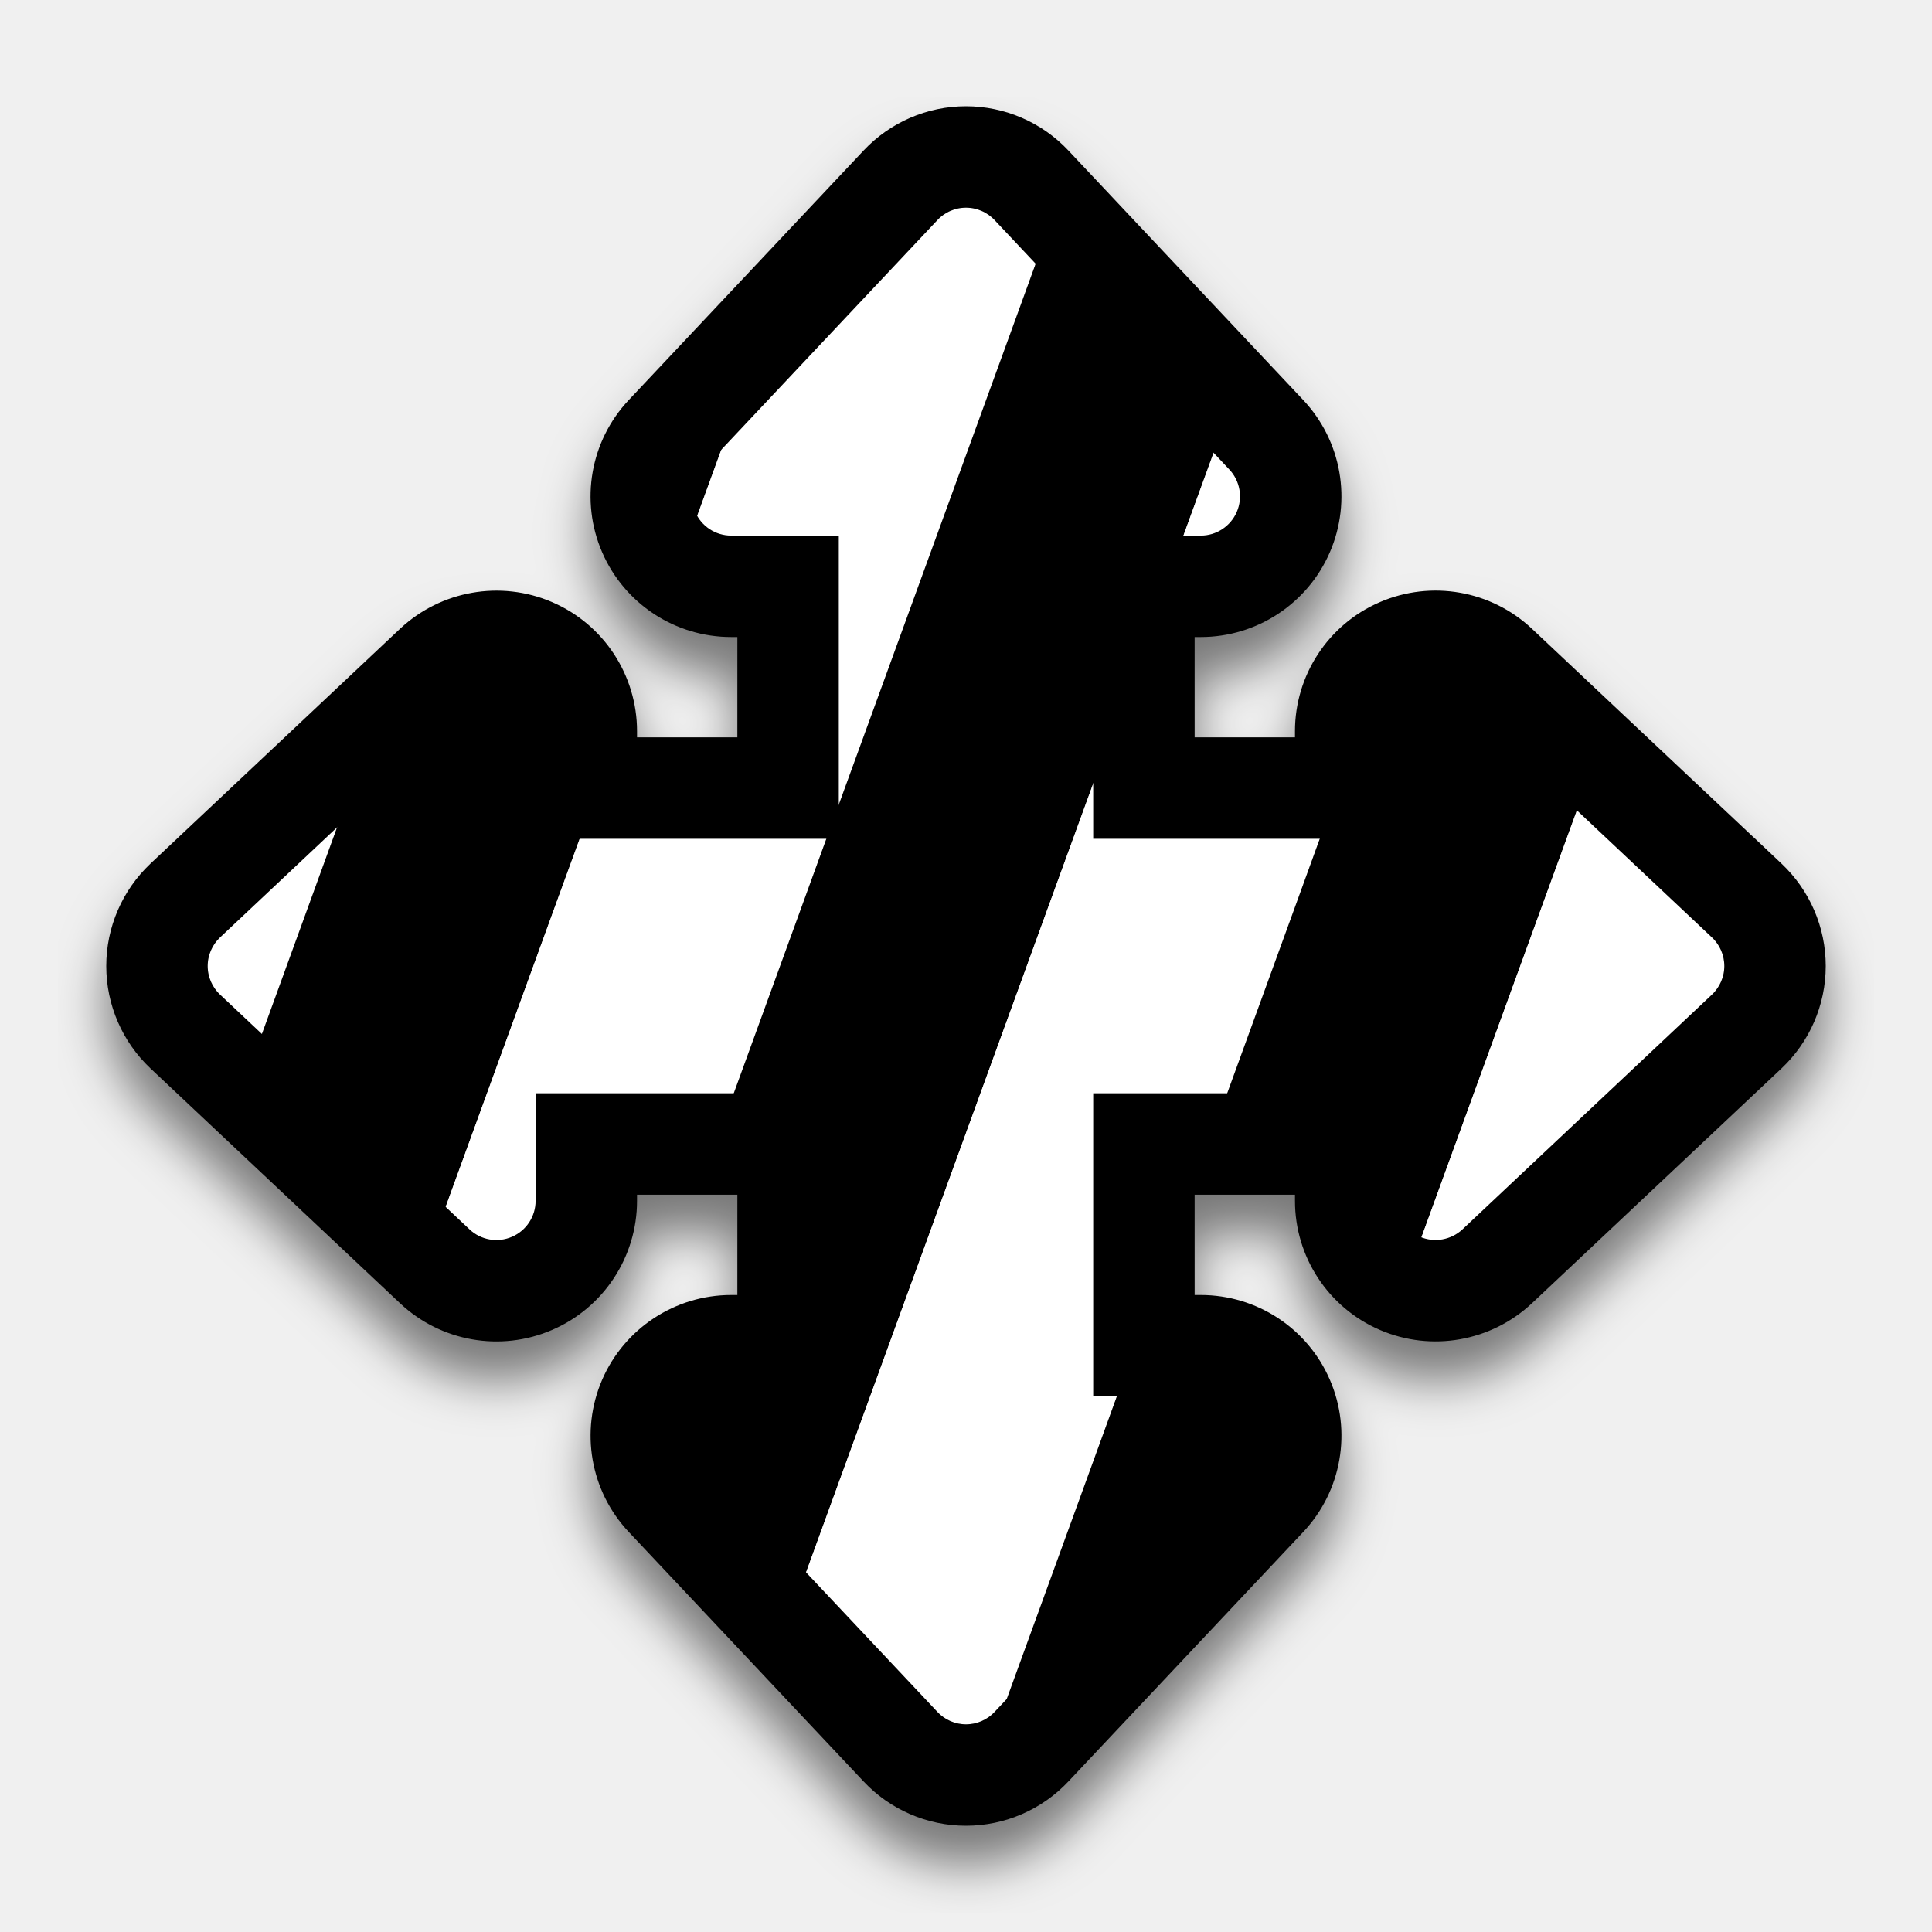
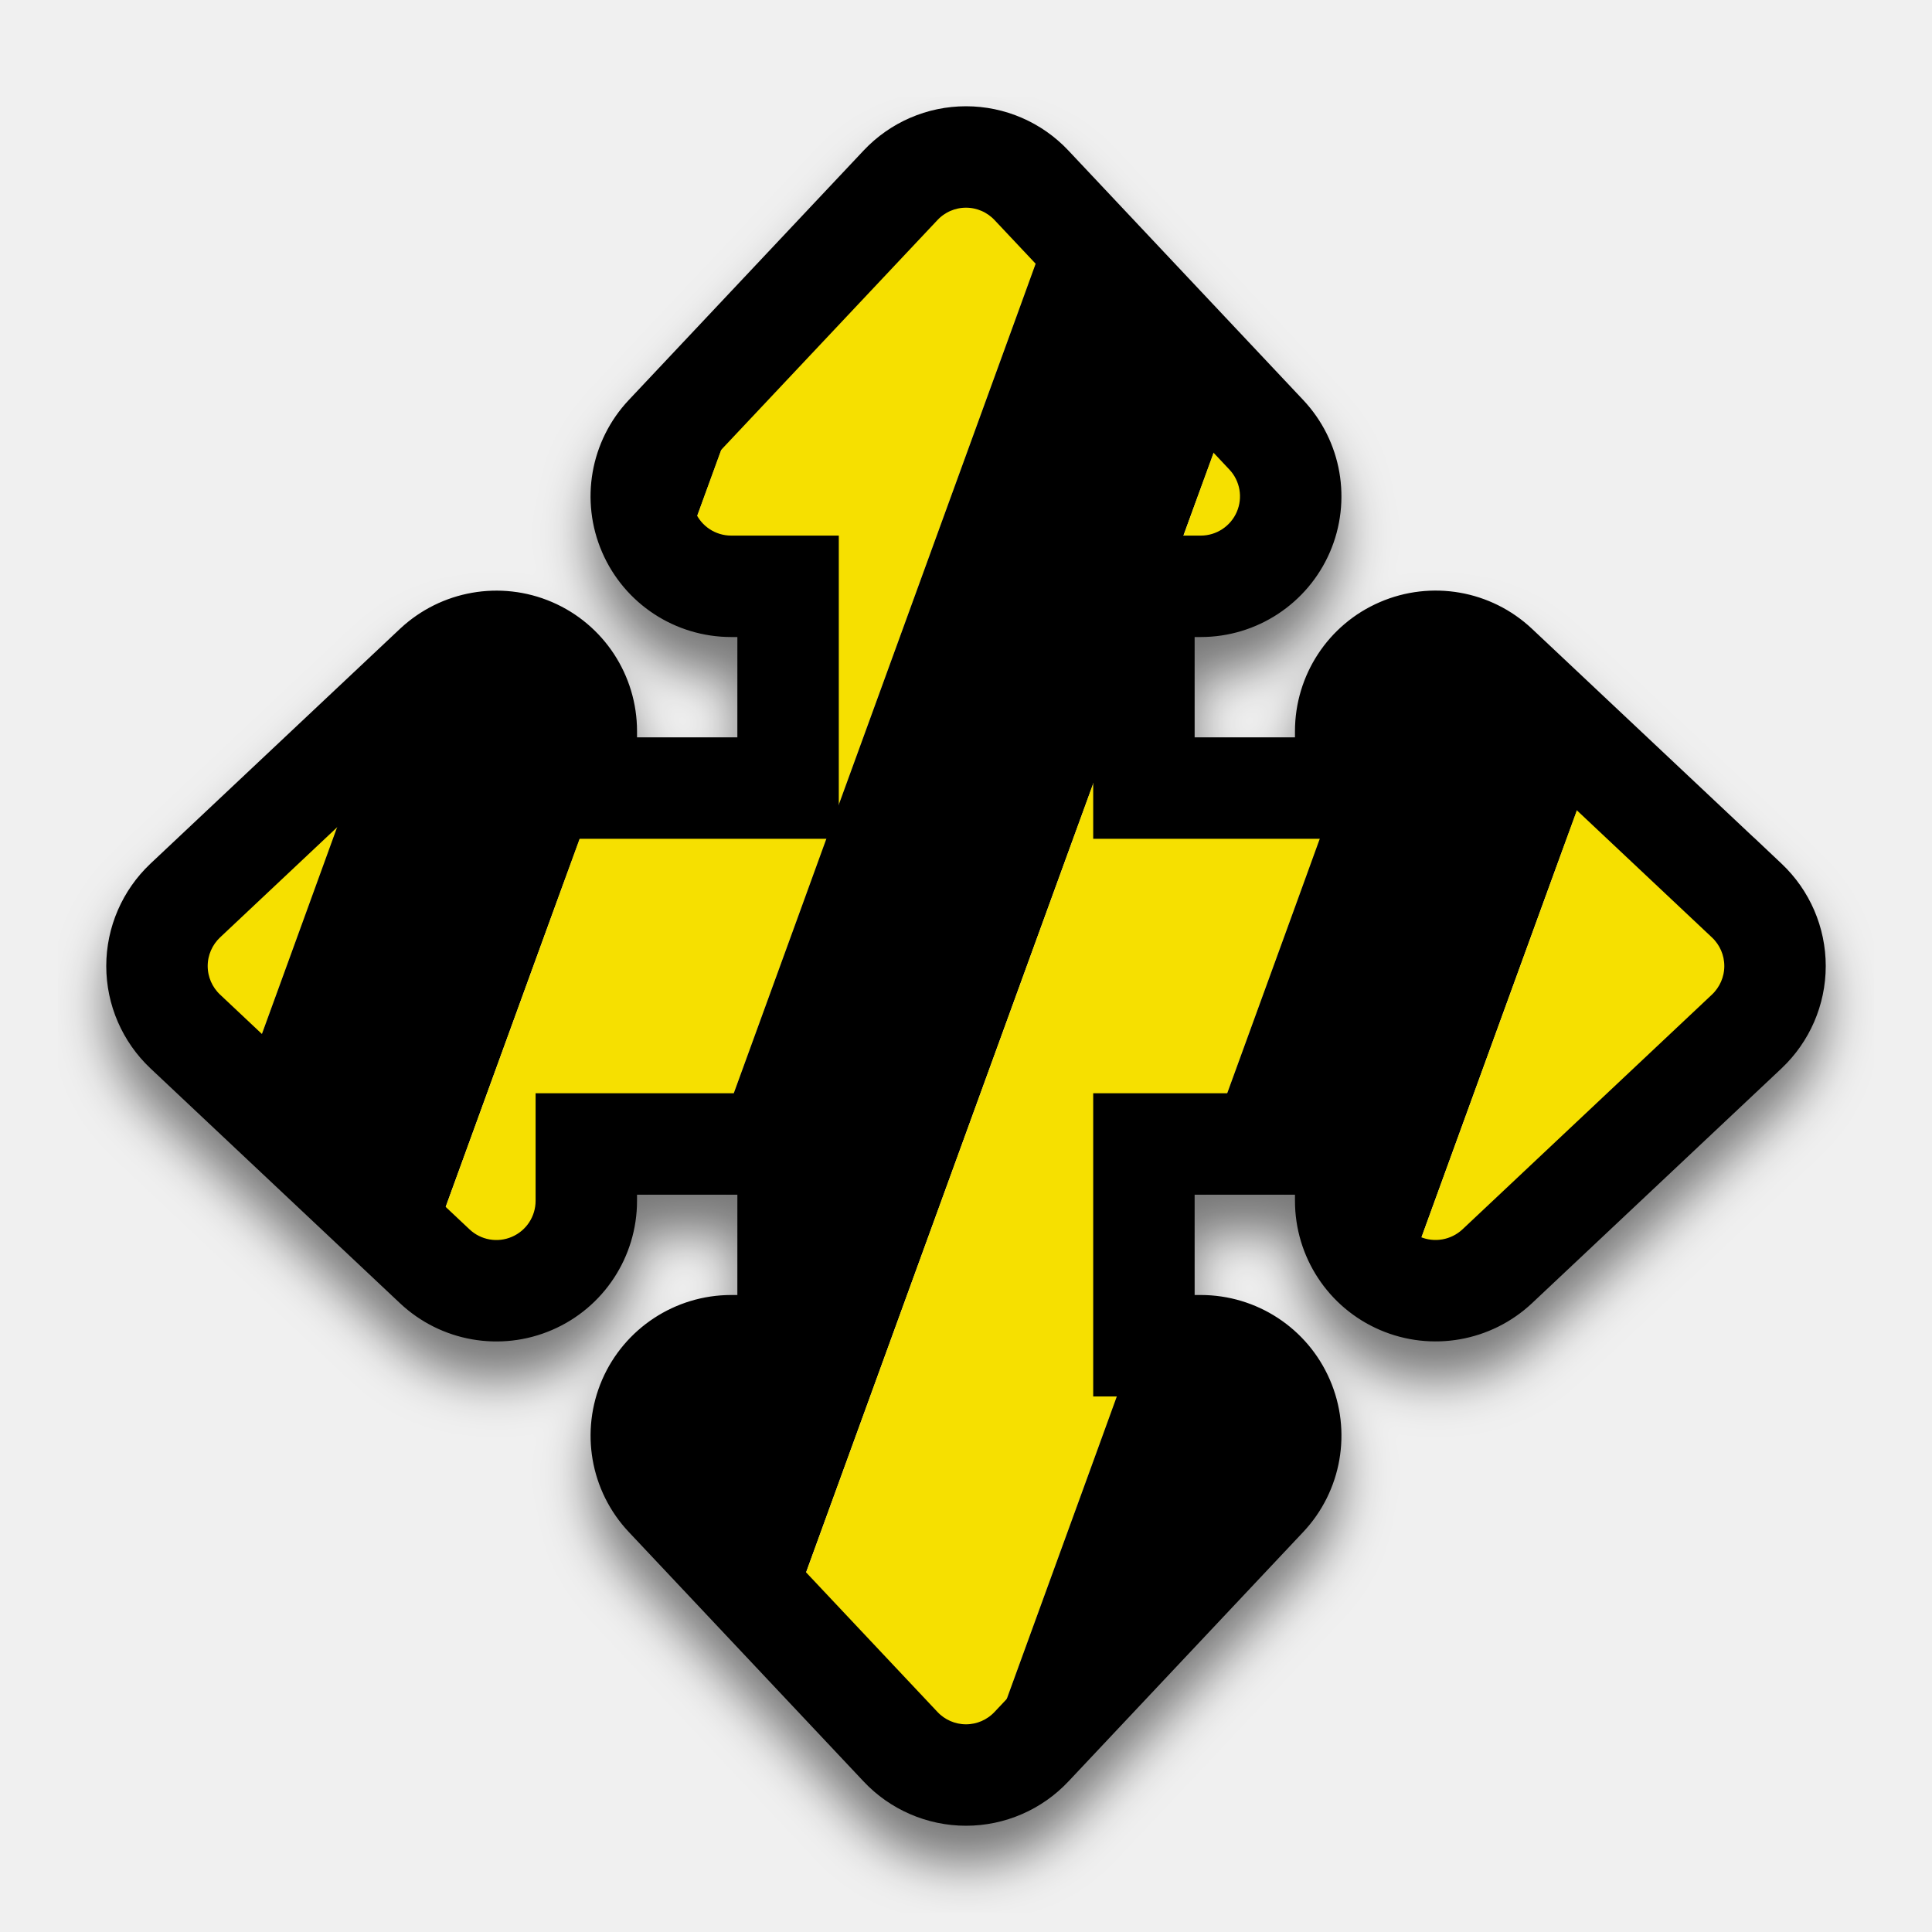
<svg xmlns="http://www.w3.org/2000/svg" width="200" height="200" viewBox="0 0 200 200" fill="none">
  <g filter="url(#filter0_d)">
    <path fill-rule="evenodd" clip-rule="evenodd" d="M177.566 103.321L177.565 103.322L151.736 127.629C150.415 128.861 148.477 129.211 146.804 128.491C145.132 127.772 144.055 126.128 144.055 124.308V113.673H113.668V144.058H124.303C126.127 144.058 127.767 145.131 128.49 146.804C129.215 148.474 128.874 150.415 127.628 151.736L103.318 177.563C102.457 178.479 101.259 179 100 179C98.745 179 97.541 178.479 96.682 177.563L72.372 151.736C71.124 150.412 70.79 148.477 71.51 146.804C72.233 145.143 73.879 144.058 75.697 144.058H86.332V113.673H55.945V124.308C55.945 126.128 54.863 127.774 53.196 128.491C51.526 129.216 49.588 128.875 48.264 127.629L22.434 103.321C21.521 102.458 21 101.26 21 100.003C21 98.744 21.524 97.544 22.434 96.682L48.264 72.374C49.59 71.142 51.523 70.795 53.196 71.512C54.868 72.231 55.945 73.874 55.945 75.695V86.33H86.332V55.945H75.697C73.874 55.945 72.233 54.868 71.51 53.196C70.785 51.526 71.126 49.586 72.372 48.264L96.682 22.437C97.54 21.521 98.738 21 100 21C101.255 21 102.458 21.521 103.318 22.437L127.628 48.264C128.873 49.588 129.212 51.523 128.489 53.196C127.767 54.86 126.121 55.945 124.303 55.945H113.668V86.33H144.055V75.695C144.055 73.878 145.131 72.229 146.804 71.512C148.474 70.79 150.412 71.128 151.736 72.374L177.565 96.682H177.566C178.484 97.549 179 98.747 179 100.003C179 101.261 178.476 102.459 177.566 103.321ZM181.53 86.682L158.589 65.092C158.589 65.092 158.589 65.092 158.589 65.092C154.359 61.111 148.173 60.031 142.849 62.328C137.473 64.639 134.055 69.922 134.055 75.695V76.33H123.668V65.945H124.303C130.12 65.945 135.361 62.482 137.663 57.176L137.666 57.168L137.67 57.161C139.971 51.834 138.895 45.646 134.911 41.412L134.909 41.41L110.61 15.595C110.608 15.592 110.606 15.59 110.605 15.588C107.855 12.661 104.015 11 100 11C95.976 11 92.141 12.663 89.394 15.589C89.391 15.593 89.388 15.596 89.384 15.6L65.097 41.403C65.096 41.404 65.095 41.406 65.094 41.407C65.093 41.408 65.091 41.409 65.09 41.41C61.109 45.638 60.022 51.834 62.333 57.168C64.643 62.508 69.895 65.945 75.697 65.945H76.332V76.33H65.945V75.695C65.945 69.901 62.51 64.63 57.143 62.324L57.135 62.321C51.794 60.032 45.652 61.147 41.454 65.052L41.432 65.072L15.57 89.41L15.559 89.421C12.678 92.148 11 95.964 11 100.003C11 104.038 12.674 107.856 15.565 110.588L15.573 110.596L41.41 134.911C41.41 134.911 41.41 134.911 41.41 134.911C45.633 138.885 51.822 139.982 57.163 137.67C62.506 135.365 65.945 130.102 65.945 124.308V123.673H76.332V134.058H75.697C69.884 134.058 64.643 137.517 62.339 142.818L62.332 142.835L62.325 142.852C60.045 148.149 61.085 154.337 65.09 158.59C65.091 158.591 65.091 158.591 65.092 158.592C65.093 158.593 65.094 158.594 65.095 158.595L89.389 184.405C89.39 184.406 89.391 184.407 89.392 184.408C92.141 187.337 95.983 189 100 189C104.032 189 107.863 187.329 110.604 184.412L134.903 158.597C134.902 158.598 134.903 158.597 134.903 158.597C138.892 154.367 139.98 148.163 137.664 142.825C135.348 137.479 130.091 134.058 124.303 134.058H123.668V123.673H134.055V124.308C134.055 130.102 137.49 135.373 142.857 137.679C148.208 139.979 154.363 138.854 158.557 134.941L158.573 134.926L184.43 110.593L184.441 110.582C187.316 107.86 189 104.049 189 100.003C189 95.991 187.347 92.164 184.431 89.411L181.541 86.682H181.53Z" fill="#000000" />
  </g>
  <path d="M177.565 96.682L151.736 72.374C150.412 71.128 148.474 70.79 146.804 71.512C145.131 72.229 144.055 73.878 144.055 75.695V86.33H113.668V55.945H124.303C126.121 55.945 127.767 54.86 128.489 53.196C129.212 51.523 128.873 49.588 127.628 48.264L103.318 22.437C102.458 21.521 101.255 21 100 21C98.738 21 97.54 21.521 96.682 22.437L72.372 48.264C71.126 49.586 70.785 51.526 71.51 53.196C72.233 54.868 73.874 55.945 75.697 55.945H86.332V86.33H55.945V75.695C55.945 73.874 54.868 72.231 53.196 71.512C51.523 70.795 49.59 71.142 48.264 72.374L22.434 96.682C21.524 97.544 21 98.744 21 100.003C21 101.26 21.521 102.458 22.434 103.321L48.264 127.629C49.588 128.875 51.526 129.216 53.196 128.491C54.863 127.774 55.945 126.128 55.945 124.308V113.673H86.332V144.058H75.697C73.879 144.058 72.233 145.143 71.51 146.804C70.79 148.477 71.124 150.412 72.372 151.736L96.682 177.563C97.541 178.479 98.745 179 100 179C101.259 179 102.457 178.479 103.318 177.563L127.628 151.736C128.874 150.415 129.215 148.474 128.49 146.804C127.767 145.131 126.127 144.058 124.303 144.058H113.668V113.673H144.055V124.308C144.055 126.128 145.132 127.772 146.804 128.491C148.477 129.211 150.415 128.861 151.736 127.629L177.566 103.321C178.476 102.459 179 101.261 179 100.003C179 98.747 178.484 97.549 177.566 96.682H177.565Z" fill="url(#bibata-bee)" stroke="#000000" />
  <defs>
    <pattern id="bibata-bee" patternUnits="userSpaceOnUse" x="0" y="0" width="200" height="200">
      <g>
        <g transform="rotate(20 50 50) scale(2.4)">
          <rect x="-20" y="-10" width="10" height="120" fill="#000000" />
-           <rect x="-10" y="-10" width="10" height="120" fill="#ffffff" />
+           <rect x="-10" y="-10" width="10" height="120" fill="#f6e000" />
          <rect x="0" y="-10" width="10" height="120" fill="#000000" />
-           <rect x="10" y="-10" width="10" height="120" fill="#ffffff" />
+           <rect x="10" y="-10" width="10" height="120" fill="#f6e000" />
          <rect x="20" y="-10" width="10" height="120" fill="#000000" />
-           <rect x="30" y="-10" width="10" height="120" fill="#ffffff" />
+           <rect x="30" y="-10" width="10" height="120" fill="#f6e000" />
          <rect x="40" y="-10" width="10" height="120" fill="#000000" />
-           <rect x="50" y="-10" width="10" height="120" fill="#ffffff" />
+           <rect x="50" y="-10" width="10" height="120" fill="#f6e000" />
          <rect x="60" y="-10" width="10" height="120" fill="#000000" />
-           <rect x="70" y="-10" width="10" height="120" fill="#ffffff" />
+           <rect x="70" y="-10" width="10" height="120" fill="#f6e000" />
          <rect x="80" y="-10" width="10" height="120" fill="#000000" />
-           <rect x="90" y="-10" width="10" height="120" fill="#ffffff" />
+           <rect x="90" y="-10" width="10" height="120" fill="#f6e000" />
          <rect x="100" y="-10" width="10" height="120" fill="#000000" />
          <rect x="110" y="-10" width="10" height="120" fill="#000000" />
        </g>
        <animateTransform attributeName="transform" type="translate" values="0 0;52 0" keyTimes="0;1" dur="1s" repeatCount="1" />
      </g>
    </pattern>
    <filter id="filter0_d" x="6" y="10" width="188" height="188" filterUnits="userSpaceOnUse" color-interpolation-filters="sRGB">
      <feFlood flood-opacity="0" result="BackgroundImageFix" />
      <feColorMatrix in="SourceAlpha" type="matrix" values="0 0 0 0 0 0 0 0 0 0 0 0 0 0 0 0 0 0 127 0" />
      <feOffset dy="4" />
      <feGaussianBlur stdDeviation="2.5" />
      <feColorMatrix type="matrix" values="0 0 0 0 0 0 0 0 0 0 0 0 0 0 0 0 0 0 0.5 0" />
      <feBlend mode="normal" in2="BackgroundImageFix" result="effect1_dropShadow" />
      <feBlend mode="normal" in="SourceGraphic" in2="effect1_dropShadow" result="shape" />
    </filter>
  </defs>
</svg>
